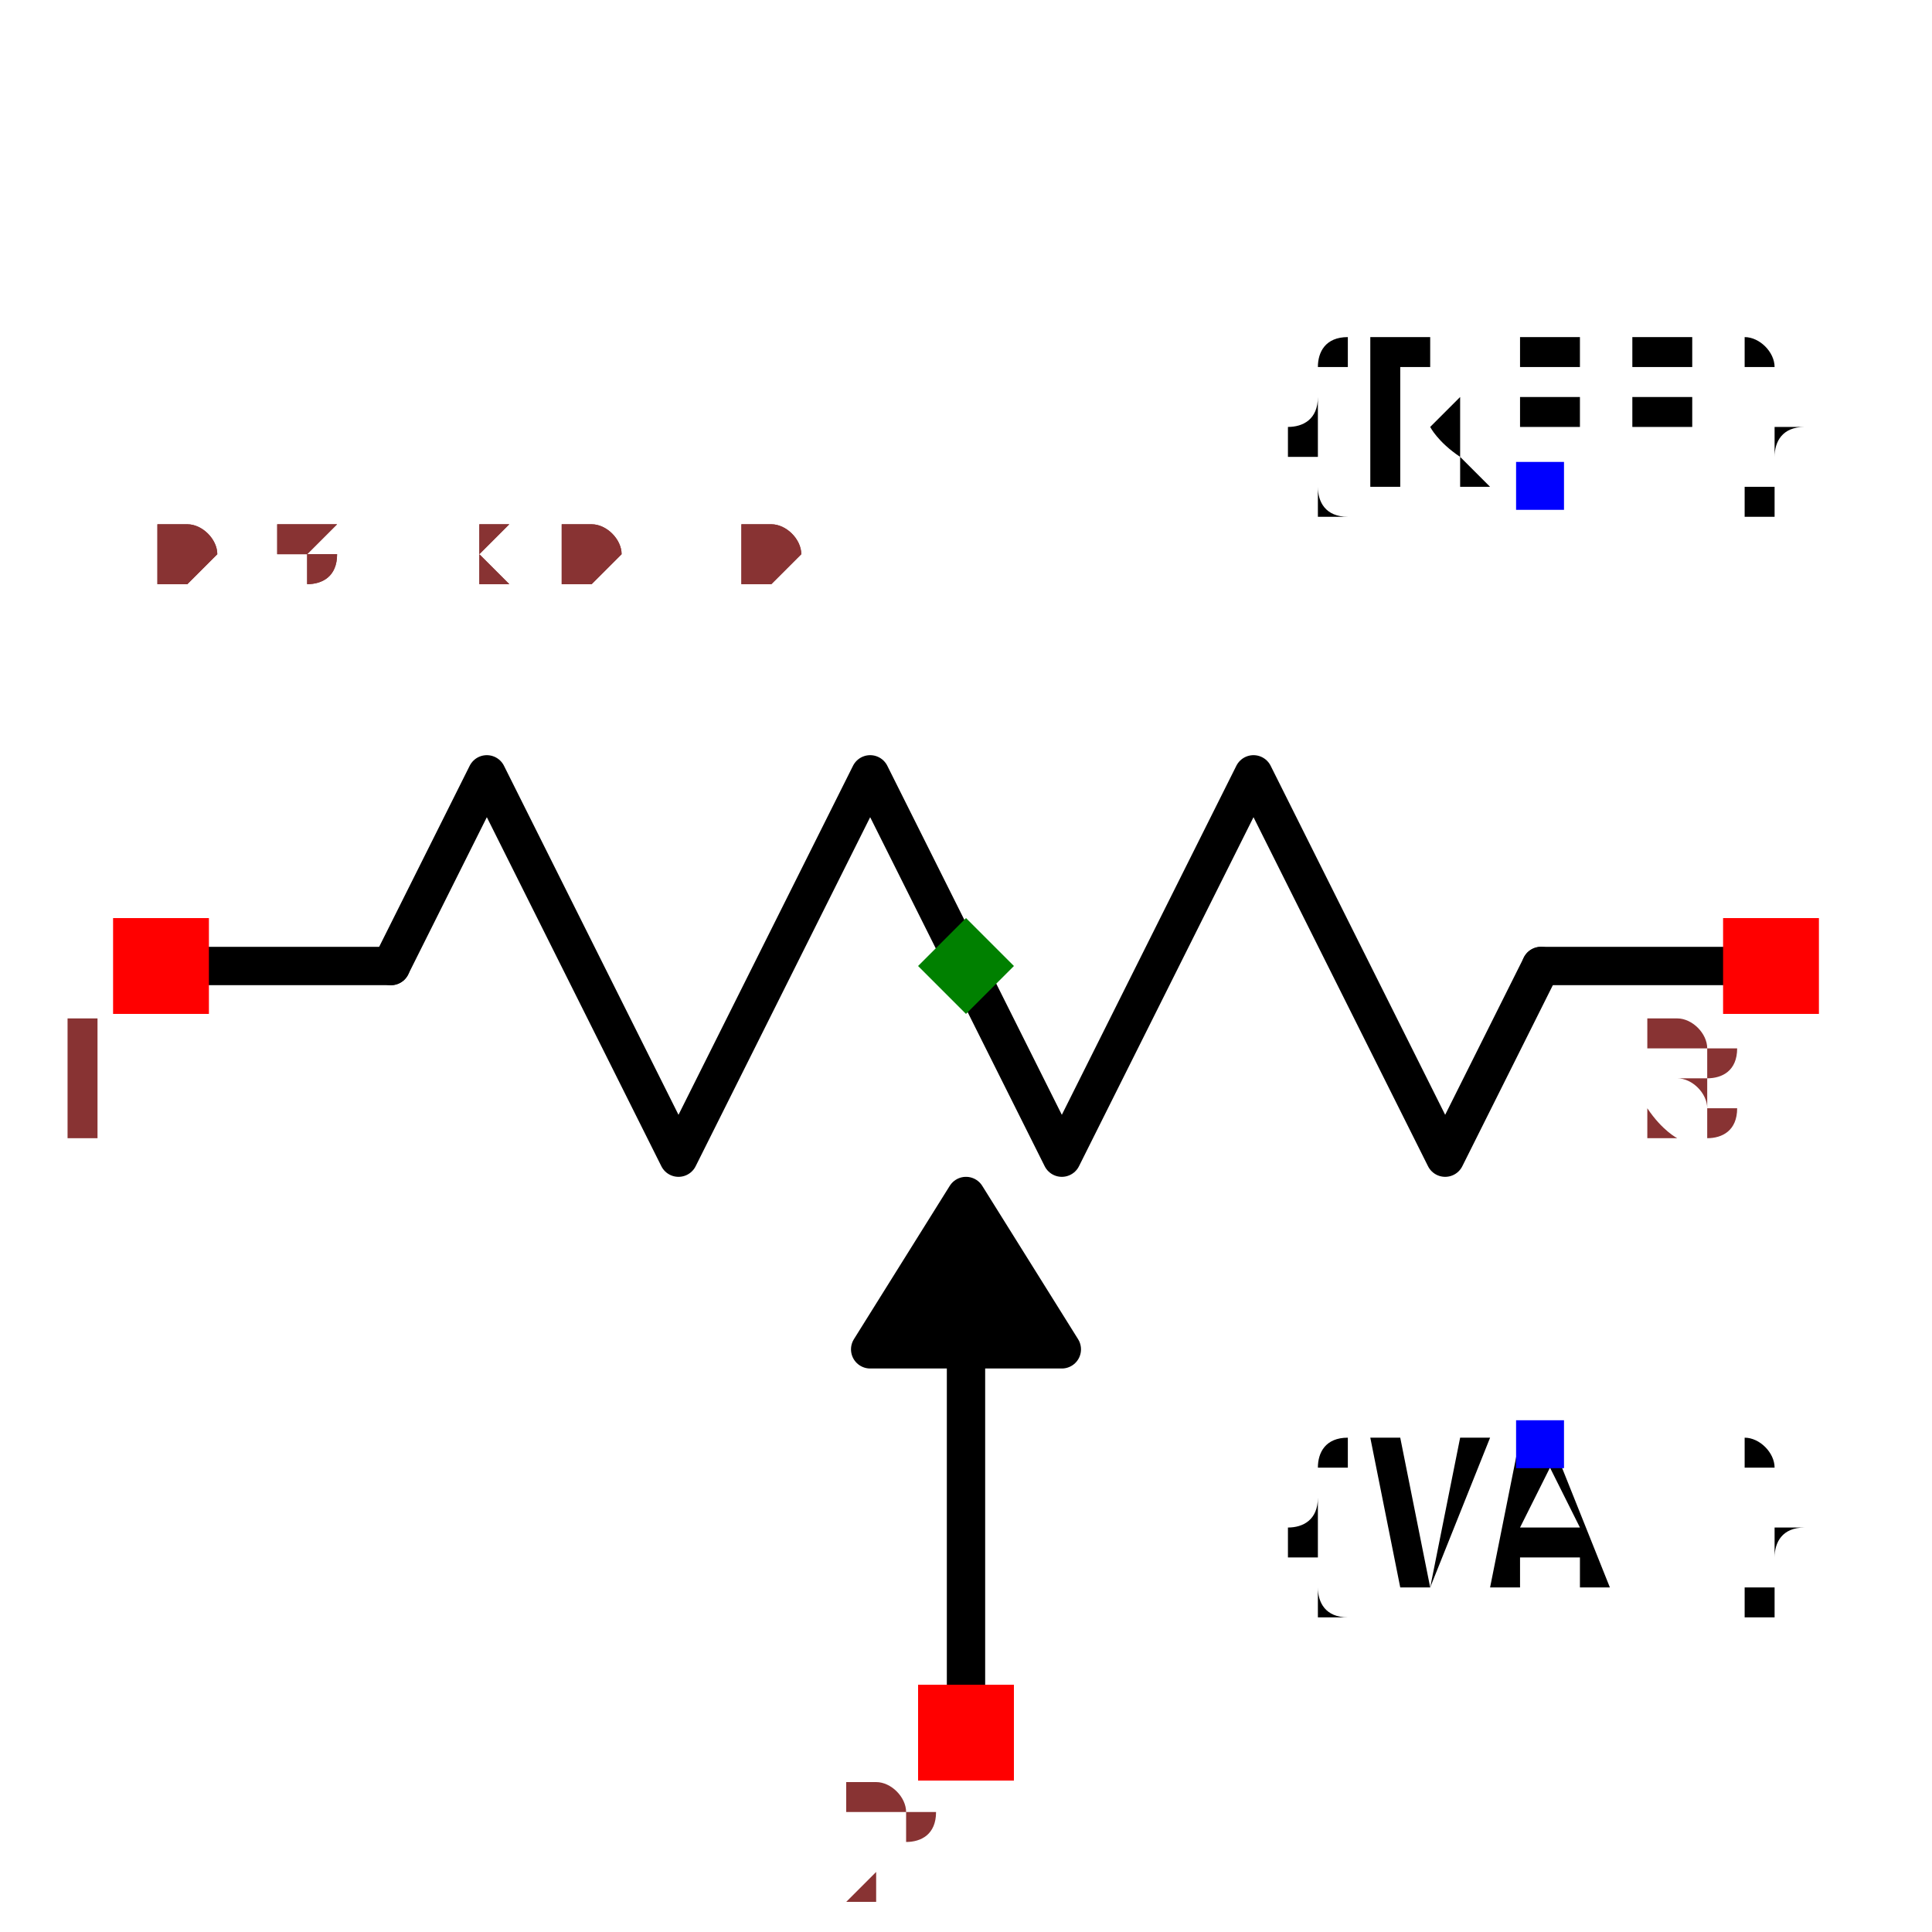
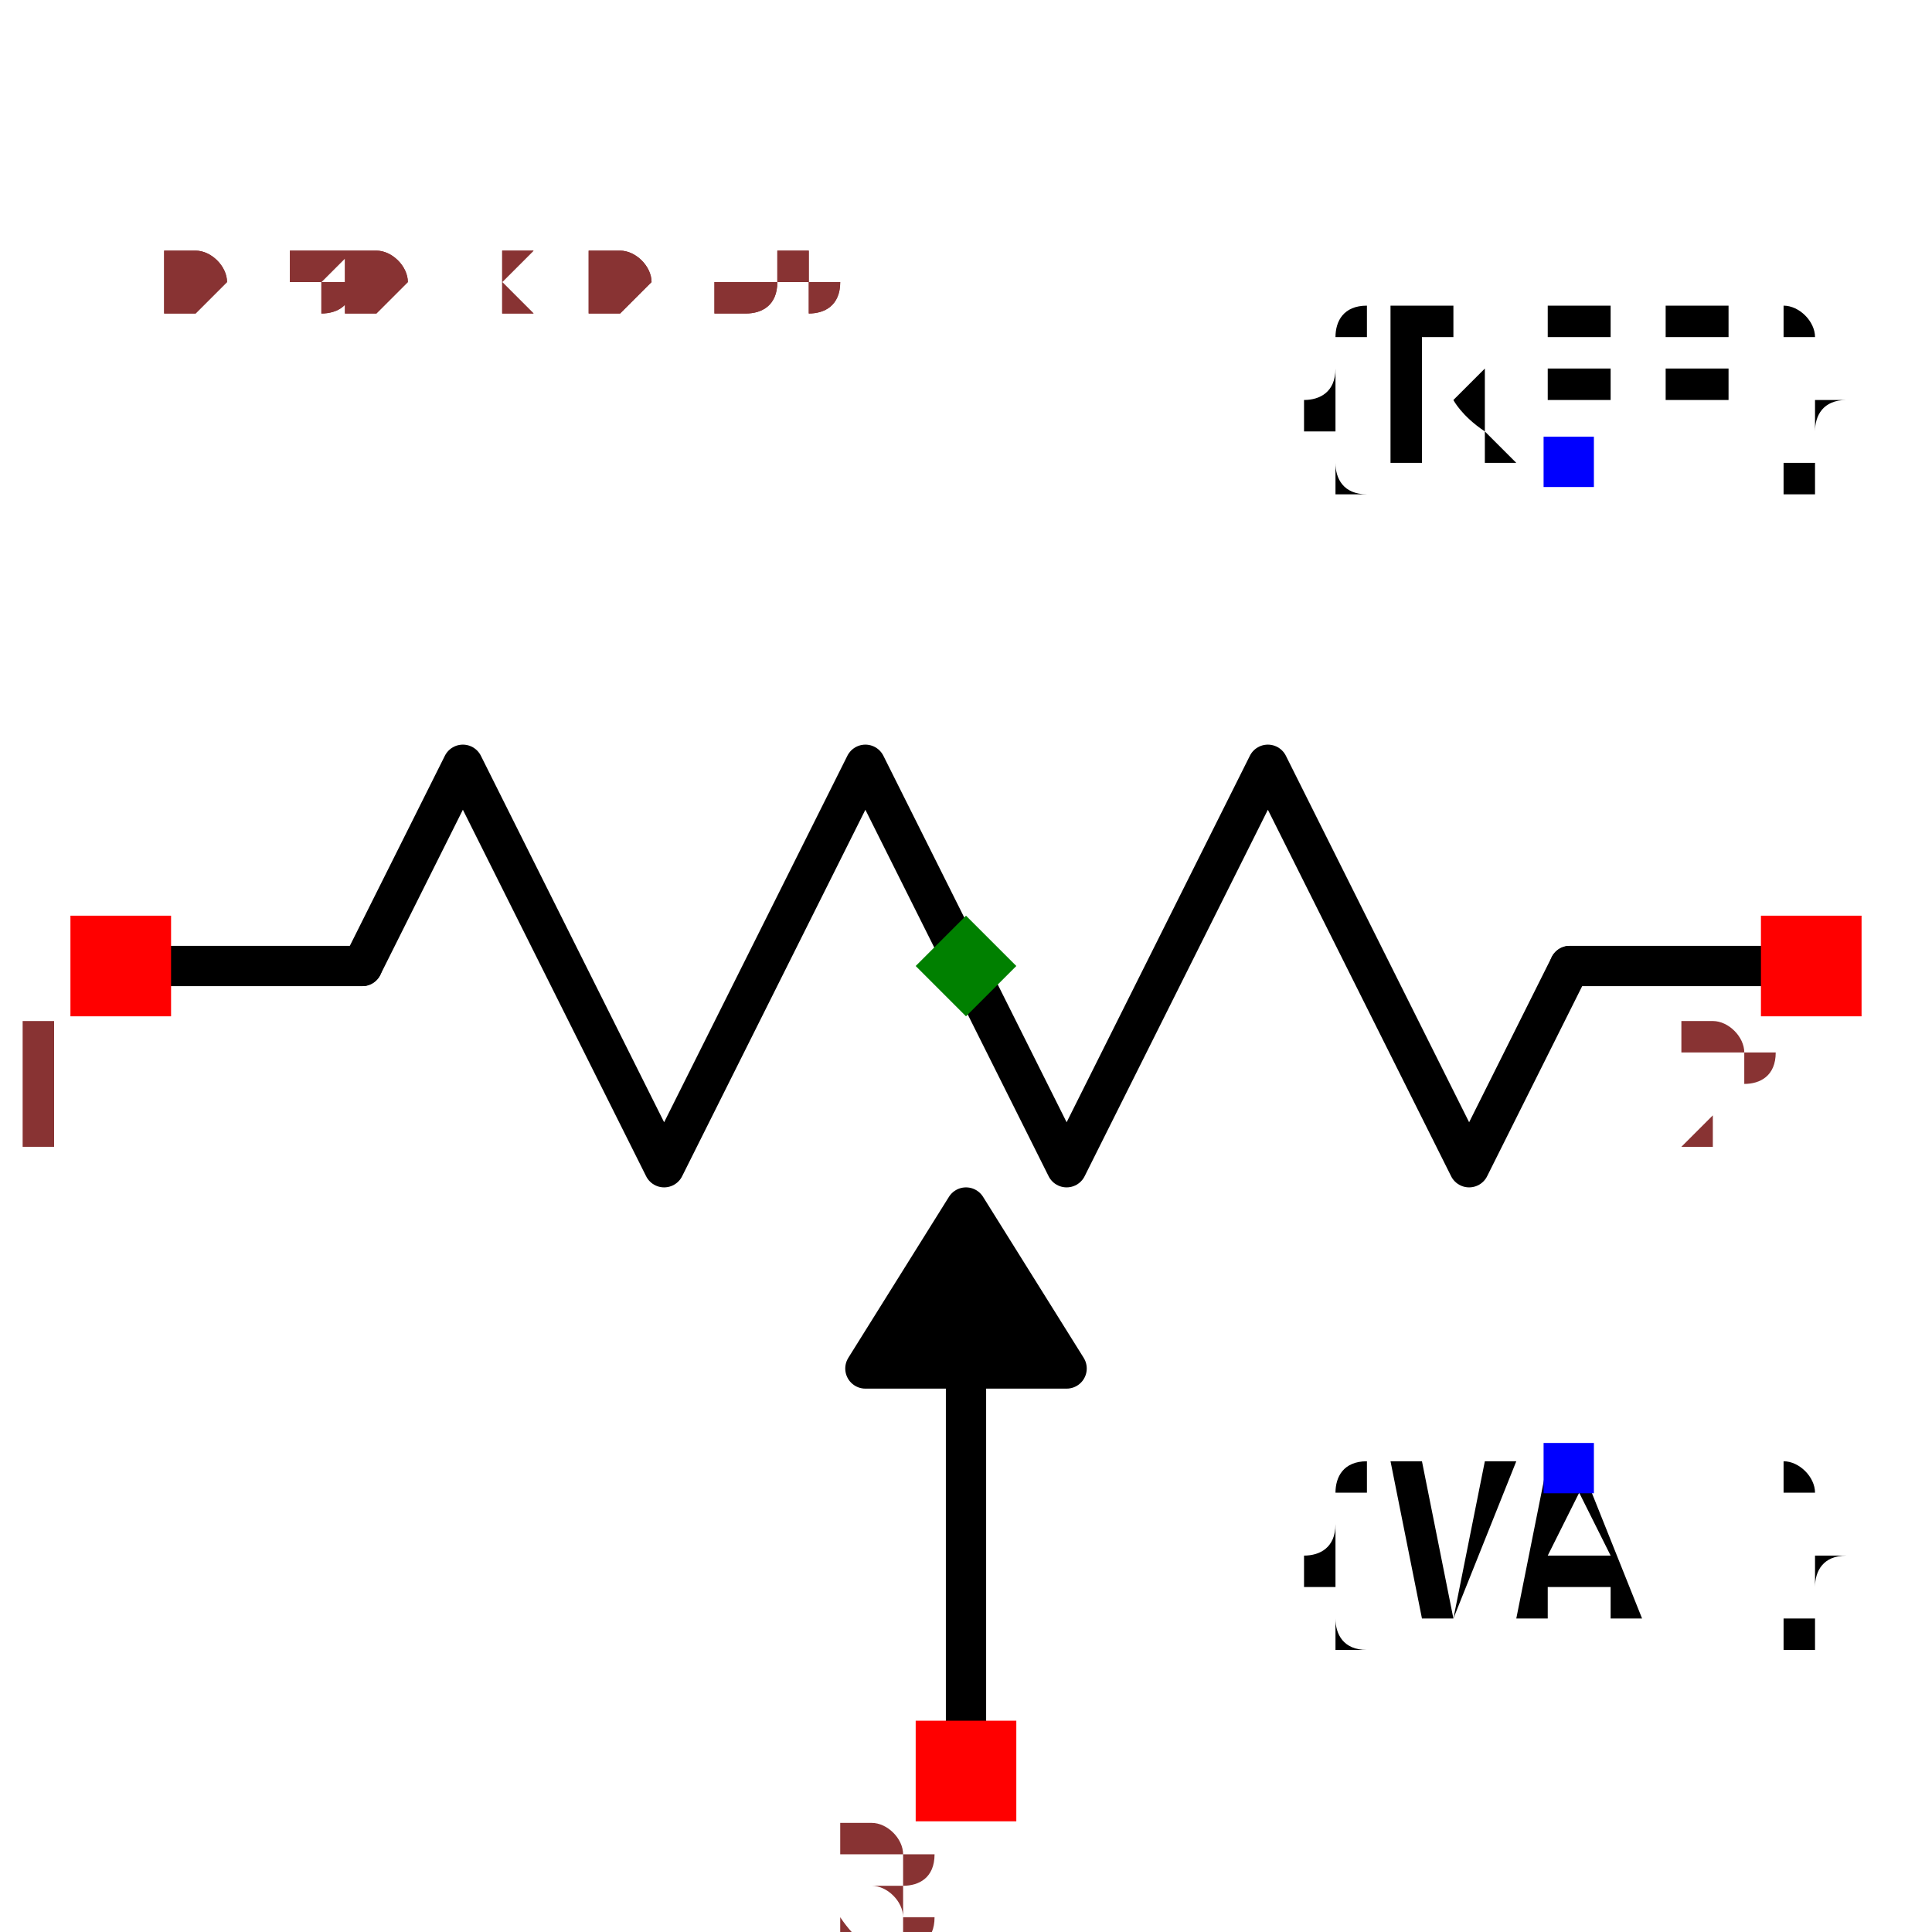
- <svg xmlns="http://www.w3.org/2000/svg" width="150" height="150" viewBox="-0.504 -0.24 1.008 0.48">
+ <svg xmlns="http://www.w3.org/2000/svg" width="150" height="150" viewBox="-0.48 -0.39 0.96 0.78">
  <path d="M-0.4,0 L-0.3,0" fill="none" stroke="black" stroke-width="0.02" stroke-linecap="round" stroke-linejoin="round" />
  <path d="M-0.3,0 L-0.25,-0.1 L-0.15,0.1 L-0.05,-0.1 L0.05,0.1 L0.15,-0.1 L0.25,0.1 L0.3,0" fill="none" stroke="black" stroke-width="0.02" stroke-linecap="round" stroke-linejoin="round" />
  <path d="M0.3,0 L0.4,0" fill="none" stroke="black" stroke-width="0.02" stroke-linecap="round" stroke-linejoin="round" />
  <path d="M0,0.17 L0,0.4" fill="none" stroke="black" stroke-width="0.02" stroke-linecap="round" stroke-linejoin="round" />
  <path d="M0,0.12 L0.05,0.2 L-0.05,0.2 L0,0.12" fill="black" stroke="black" stroke-width="0.02" stroke-linecap="round" stroke-linejoin="round" />
+   <text x="0.3" y="-0.25" dx="0" dy="0" text-anchor="middle" style="font: 0.1px monospace; fill: black">{REF}</text>
+   <rect x="0.287" y="-0.263" width="0.025" height="0.025" fill="blue" />
  <text x="0.3" y="0.25" dx="0" dy="0.075" text-anchor="middle" style="font: 0.1px monospace; fill: black">{VAL}</text>
  <rect x="0.287" y="0.237" width="0.025" height="0.025" fill="blue" />
-   <text x="0.3" y="-0.25" dx="0" dy="0" text-anchor="middle" style="font: 0.1px monospace; fill: black">{REF}</text>
-   <rect x="0.287" y="-0.263" width="0.025" height="0.025" fill="blue" />
  <rect x="-0.445" y="-0.025" width="0.05" height="0.05" fill="red" />
  <text x="-0.46" y="0.09" text-anchor="middle" style="font: 0.08px monospace; fill: #833;">1</text>
  <rect x="0.395" y="-0.025" width="0.05" height="0.05" fill="red" />
-   <text x="0.38" y="0.09" text-anchor="middle" style="font: 0.08px monospace; fill: #833;">3</text>
+   <text x="0.38" y="0.09" text-anchor="middle" style="font: 0.08px monospace; fill: #833;">2</text>
  <rect x="-0.025" y="0.375" width="0.05" height="0.05" fill="red" />
-   <text x="-0.04" y="0.49" text-anchor="middle" style="font: 0.08px monospace; fill: #833;">2</text>
+   <text x="-0.04" y="0.49" text-anchor="middle" style="font: 0.08px monospace; fill: #833;">3</text>
  <path d="M 0 -0.025 L 0.025 0 L 0 0.025 L -0.025 0 Z" fill="green" />
-   <text x="-0.42" y="-0.2" style="font: 0.05px monospace; fill: #833;">0.84 x 0.40</text>
-   <text x="-0.42" y="-0.2" style="font: 0.05px monospace; fill: #833;">0.84 x 0.40</text>
+   <text x="-0.4" y="-0.325" style="font: 0.05px monospace; fill: #833;">0.80 x 0.65</text>
+   <text x="-0.4" y="-0.325" style="font: 0.05px monospace; fill: #833;">0.80 x 0.65</text>
</svg>
